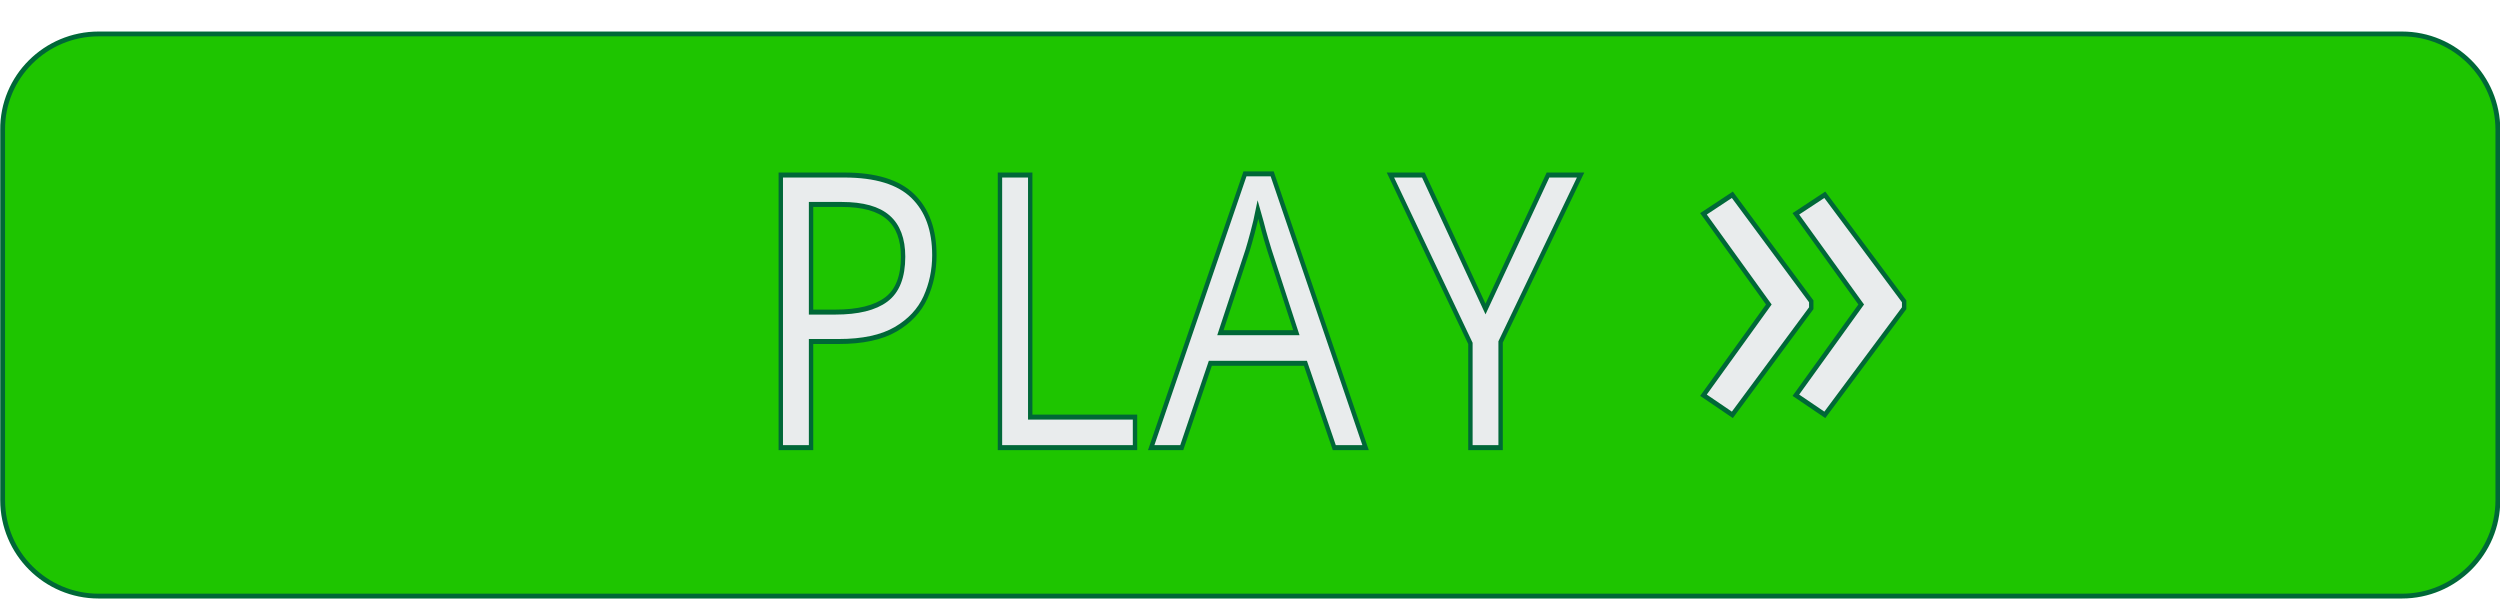
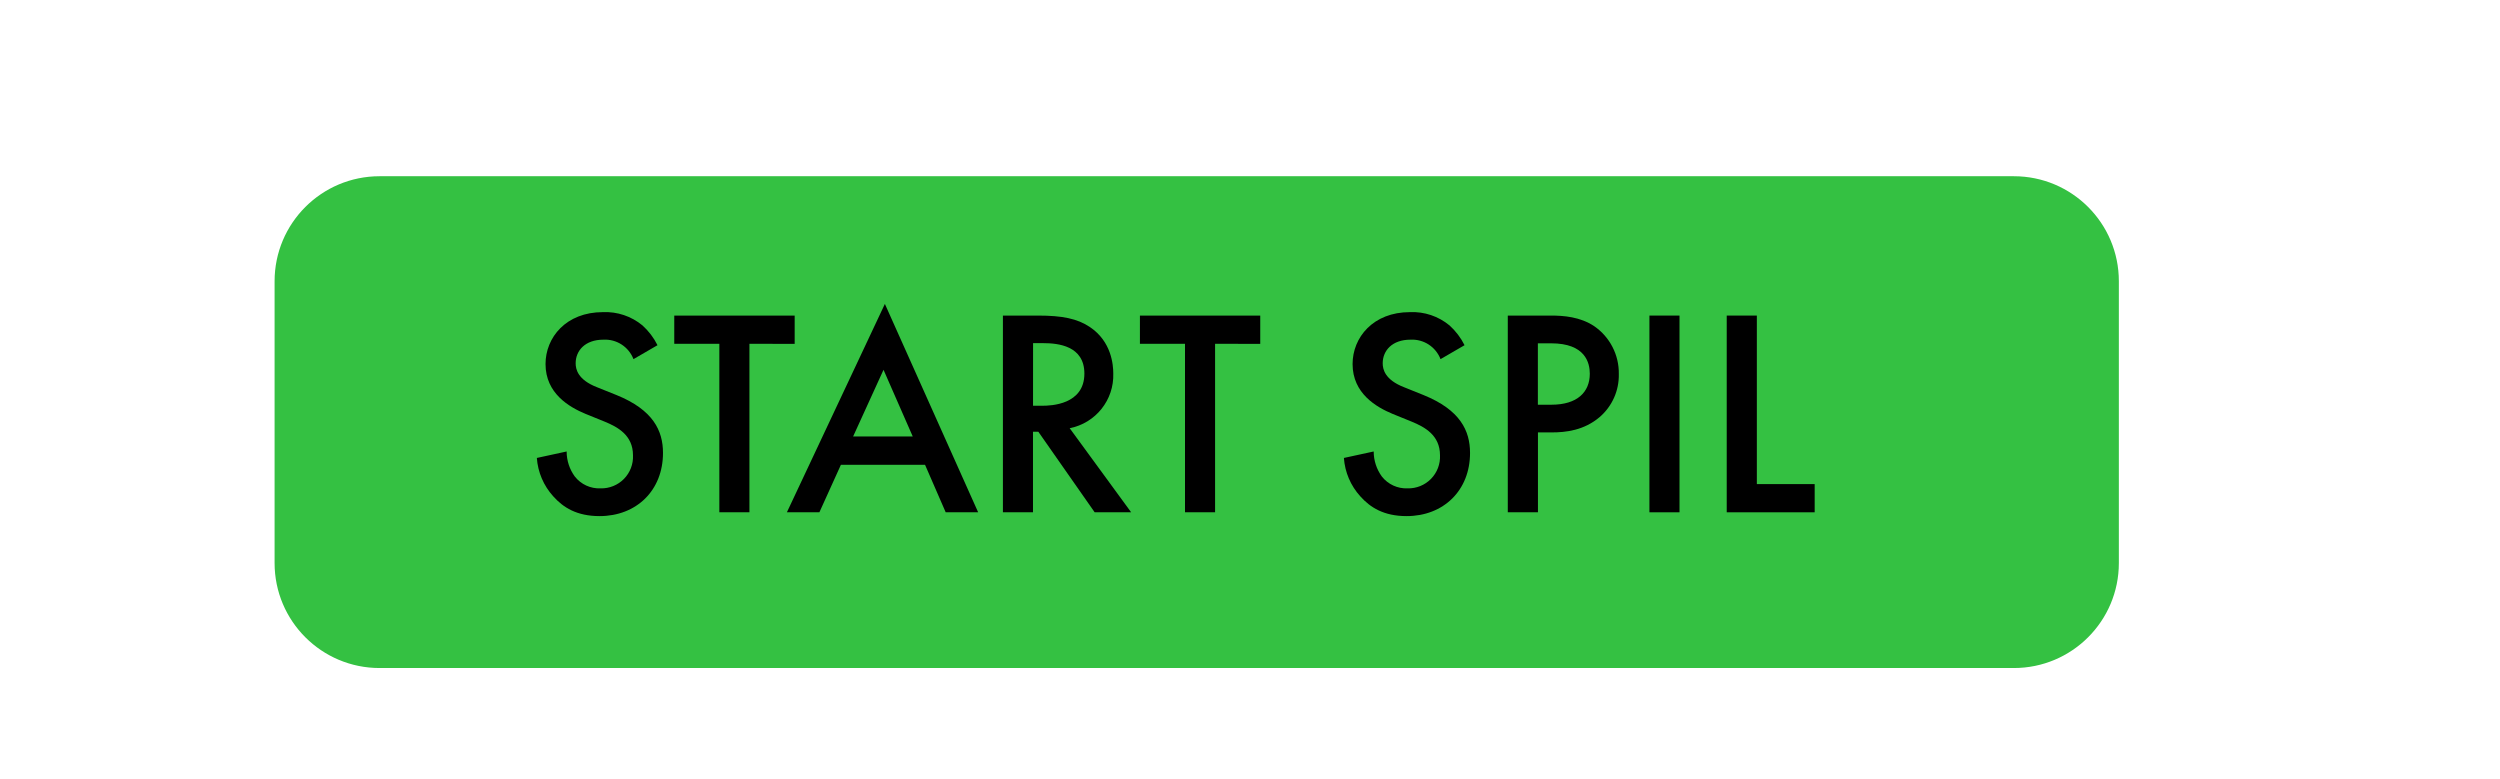
- <svg xmlns="http://www.w3.org/2000/svg" version="1.1" id="Layer_1" x="0px" y="0px" viewBox="0 0 471.4 112.9" style="enable-background:new 0 0 471.4 112.9;" xml:space="preserve">
-   <style type="text/css">
- 	.st0{fill:#1EC500;stroke:#006837;stroke-width:0.91;stroke-miterlimit:10;}
- 	.st1{fill:#E9ECED;}
- 	.st2{font-family:'FuturaPT-Bold';}
- 	.st3{font-size:72px;}
- 	.st4{letter-spacing:3.4;}
- 	.st5{fill:none;stroke:#006837;stroke-width:0.94;stroke-miterlimit:10;}
- 	.st6{letter-spacing:-1.1;}
- 	.st7{font-size:100px;}
- 	.st8{letter-spacing:4.5;}
- </style>
-   <g id="Layer_2">
-     <g id="play-btn">
-       <path class="st0" d="M18.6,6.4h434.3c10,0,18.1,8.1,18.1,18.1v69.8c0,10-8.1,18.1-18.1,18.1H18.6c-10,0-18.1-8.1-18.1-18.1V24.5    C0.4,14.5,8.6,6.4,18.6,6.4z" />
-       <g id="PLAY">
-         <text transform="matrix(0.88 0 0 1 141.0801 84.4102)" class="st1 st2 st3 st4">PL</text>
-         <text transform="matrix(0.88 0 0 1 141.0801 84.4102)" class="st5 st2 st3 st4">PL</text>
-         <text transform="matrix(0.88 0 0 1 217.0693 84.4102)" class="st1 st2 st3 st6">A</text>
-         <text transform="matrix(0.88 0 0 1 217.0693 84.4102)" class="st5 st2 st3 st6">A</text>
-         <text transform="matrix(0.88 0 0 1 262.1787 84.4102)" class="st1 st2 st3 st4">Y</text>
-         <text transform="matrix(0.88 0 0 1 262.1787 84.4102)" class="st5 st2 st3 st4">Y</text>
-         <g id="arrow">
-           <text transform="matrix(0.88 0 0 1 317.7695 83.8198)" class="st1 st2 st7 st8">»</text>
-           <text transform="matrix(0.88 0 0 1 317.7695 83.8198)" class="st5 st2 st7 st8">»</text>
-         </g>
-       </g>
+ <svg xmlns="http://www.w3.org/2000/svg" width="610" height="190" viewBox="0 0 610 190">
+   <defs>
+     <style>
+       .cls-1 {
+         fill: #34c142;
+       }
+     </style>
+   </defs>
+   <g id="artwork">
+     <rect class="cls-1" x="67" y="43" width="450" height="120" rx="25.62" ry="25.62" />
+     <g>
+       <path d="M154.57,87.63a7.44,7.44,0,0,0-7.34-4.75c-4.46,0-6.77,2.67-6.77,5.76,0,1.44.5,4,5.18,5.83l4.83,1.94c8.86,3.6,11.3,8.64,11.3,14.11,0,9.15-6.48,15.41-15.48,15.41-5.54,0-8.86-2.09-11.3-4.83a15.55,15.55,0,0,1-4-9.36l7.27-1.58a10.37,10.37,0,0,0,2,6.12,7.58,7.58,0,0,0,6.27,2.88,7.72,7.72,0,0,0,7.92-8.07c0-4.9-3.74-6.91-6.91-8.21L142.9,101c-4-1.66-9.79-5-9.79-12.17,0-6.48,5-12.67,14-12.67a14.17,14.17,0,0,1,9.65,3.24,16.38,16.38,0,0,1,3.67,4.83Z" />
+       <path d="M182.86,83.88V125h-7.34V83.88h-11V77h29.38v6.91Z" />
+       <path d="M225.71,113.41H205.18L199.93,125H192l23.91-50.84L238.67,125h-7.92Zm-3-6.91-7.13-16.27-7.42,16.27Z" />
+       <path d="M253.28,77c5.83,0,9.58.72,12.67,2.81,5.26,3.53,5.69,9.22,5.69,11.3A13.17,13.17,0,0,1,261,104.48L276,125H267.1l-13.75-19.66h-1.3V125h-7.34V77Zm-1.22,22h2.3c2,0,10.23-.22,10.23-7.85,0-6.77-6.41-7.42-10-7.42h-2.52Z" />
+       <path d="M296.48,83.88V125h-7.34V83.88h-11V77H307.5v6.91Z" />
+       <path d="M351.49,87.63a7.44,7.44,0,0,0-7.34-4.75c-4.46,0-6.77,2.67-6.77,5.76,0,1.44.5,4,5.18,5.83l4.82,1.94c8.86,3.6,11.31,8.64,11.31,14.11,0,9.15-6.48,15.41-15.48,15.41-5.54,0-8.86-2.09-11.3-4.83a15.54,15.54,0,0,1-4-9.36l7.27-1.58a10.37,10.37,0,0,0,2,6.12,7.58,7.58,0,0,0,6.26,2.88,7.72,7.72,0,0,0,7.92-8.07c0-4.9-3.74-6.91-6.91-8.21L339.82,101c-4-1.66-9.79-5-9.79-12.17,0-6.48,5-12.67,14-12.67a14.16,14.16,0,0,1,9.65,3.24,16.36,16.36,0,0,1,3.67,4.83Z" />
+       <path d="M378.48,77c3,0,7.06.29,10.51,2.59a13.9,13.9,0,0,1,6,11.67,13.45,13.45,0,0,1-4.68,10.51c-3.82,3.24-8.21,3.74-11.74,3.74h-3.31V125H367.9V77Zm-3.24,21.75h3.31c6.34,0,9.36-3.1,9.36-7.56,0-2.66-1.08-7.42-9.43-7.42h-3.24Z" />
+       <path d="M409.8,77v48h-7.34V77Z" />
+       <path d="M428.67,77v41.12h14.11V125H421.32V77Z" />
    </g>
  </g>
</svg>
